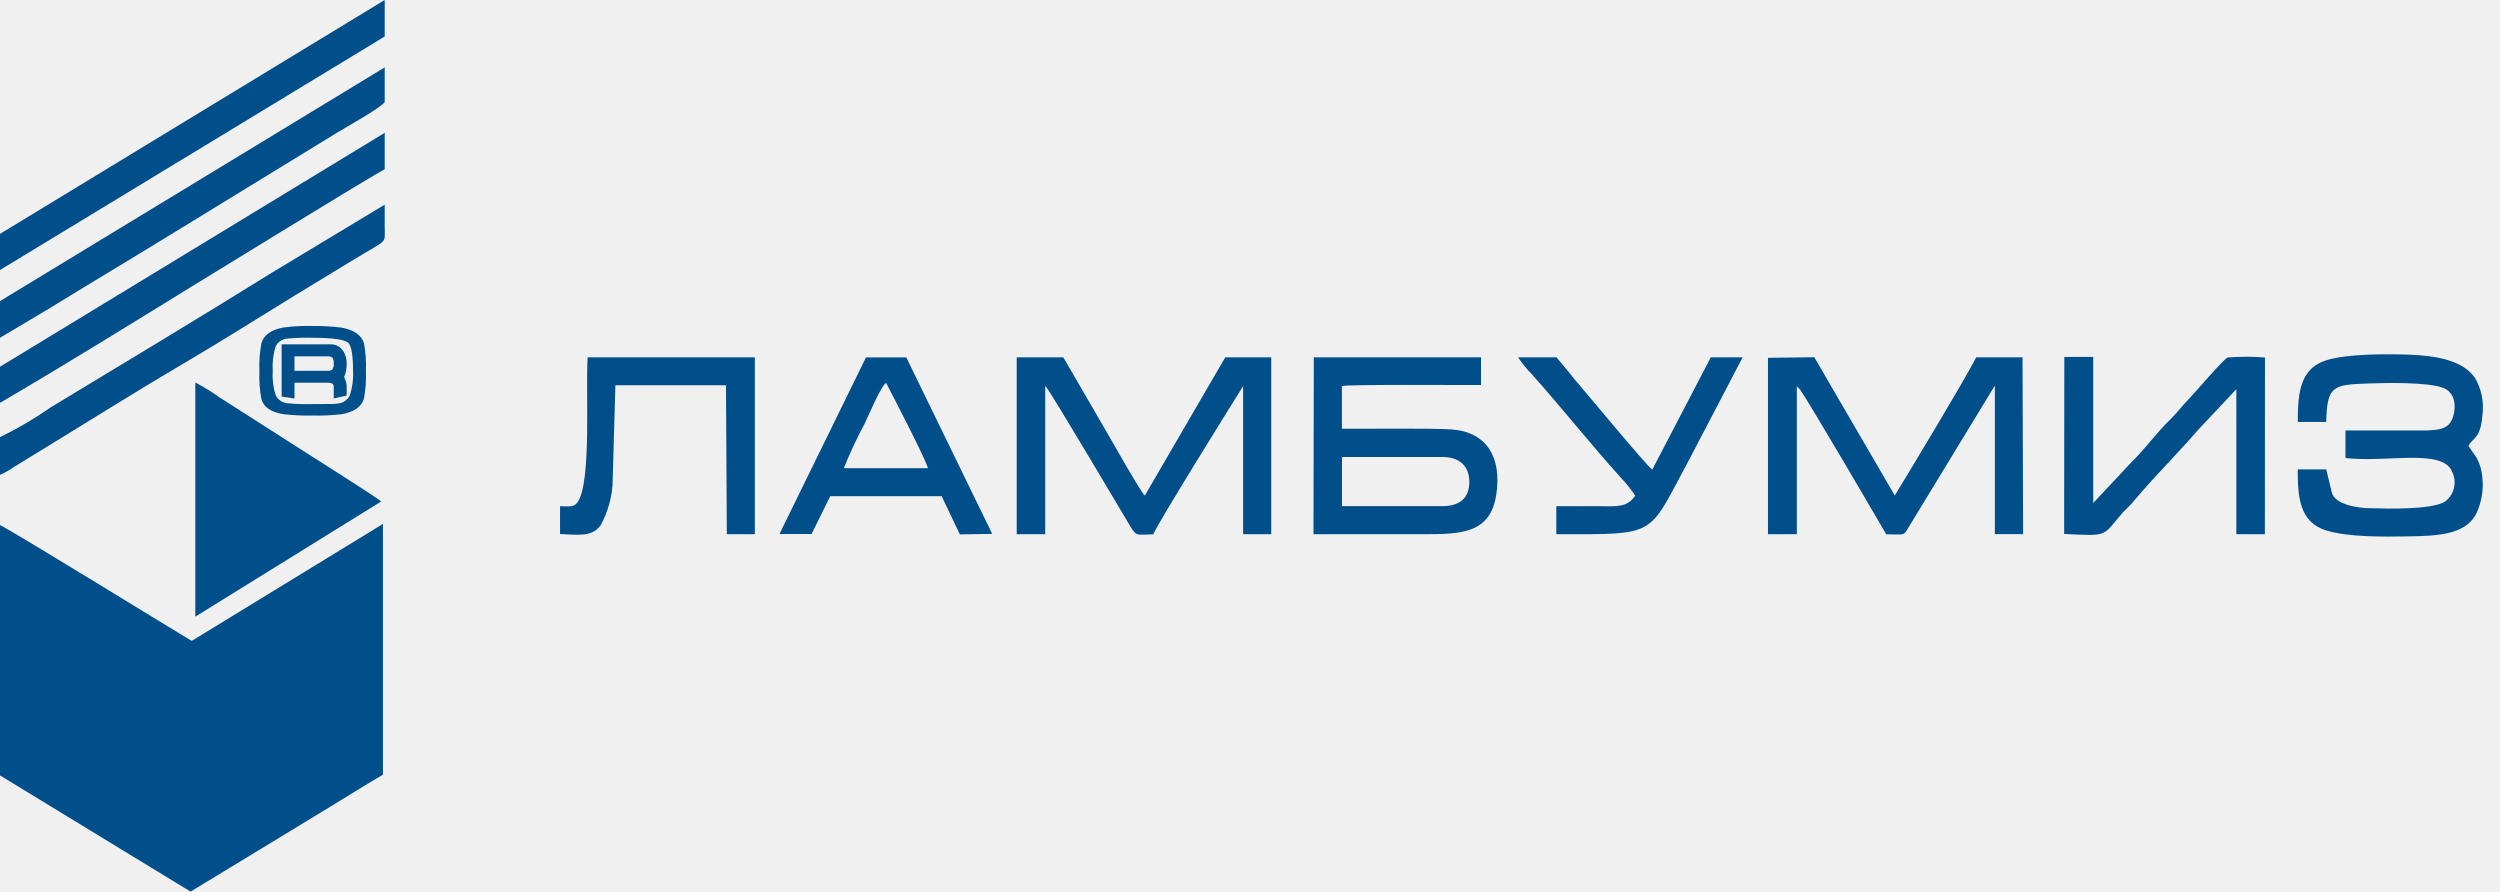
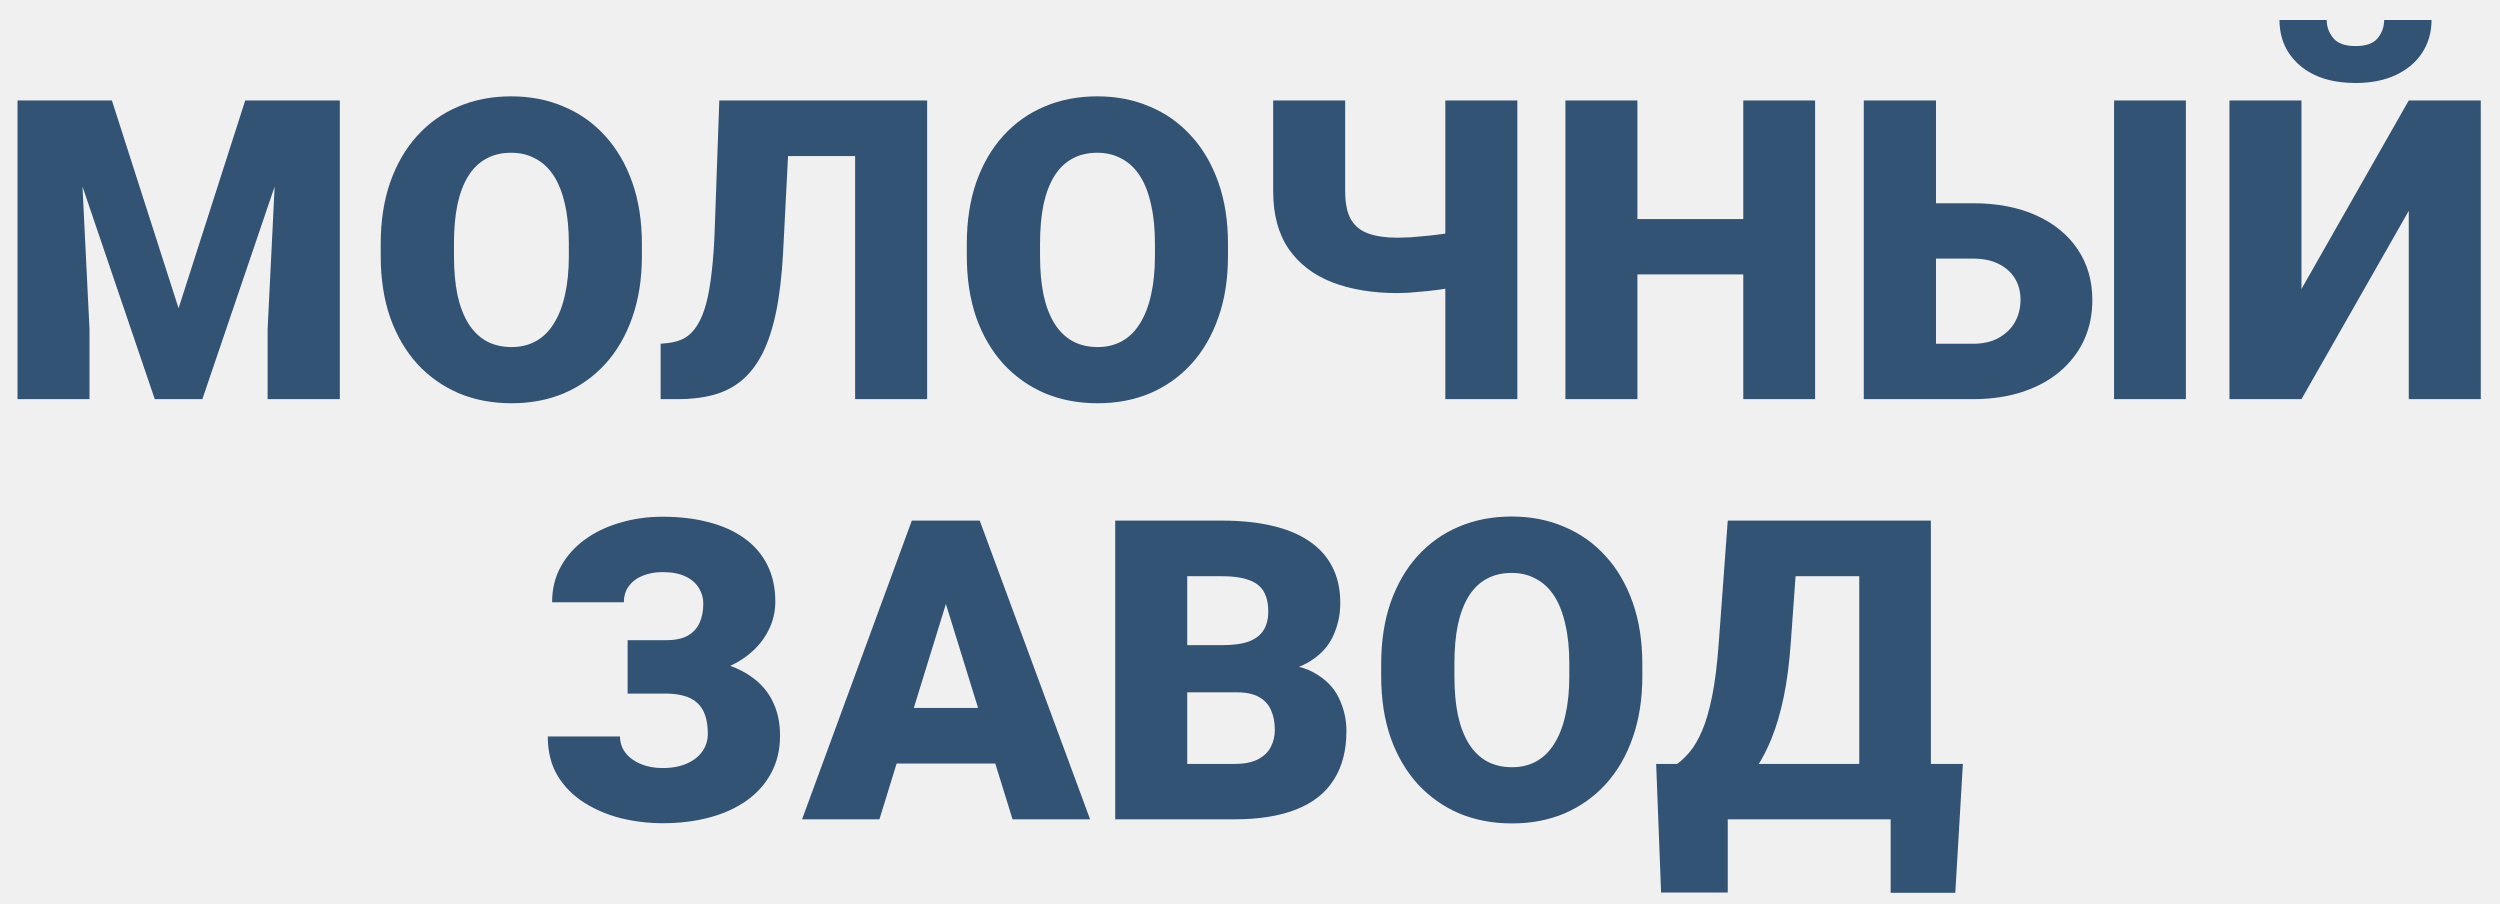
- <svg xmlns="http://www.w3.org/2000/svg" width="143" height="51" viewBox="0 0 143 51" fill="none">
-   <g clip-path="url(#clip0_1047_2125)">
-     <path fill-rule="evenodd" clip-rule="evenodd" d="M76.761 28.951H82.499C83.417 28.951 84.02 28.561 84.044 27.622C84.068 26.683 83.513 26.165 82.571 26.14H76.761V28.951ZM75.131 30.557H81.419C83.609 30.557 85.244 30.503 85.584 28.309C85.923 26.115 84.995 24.702 83.04 24.564C81.892 24.485 78.22 24.534 76.757 24.524V22.083C77.111 21.979 83.752 22.029 84.713 22.024V20.438H75.15L75.131 30.557ZM101.128 30.557H102.778V22.088L102.969 22.291C103.5 23.037 107.244 29.45 107.894 30.562C109.032 30.562 108.851 30.691 109.228 30.068L114.106 22.053V30.552H115.722L115.688 20.438H113.039C112.432 21.648 109.262 26.896 108.382 28.344L103.777 20.433L101.128 20.467V30.557ZM58.156 30.557H59.787V22.063C60.122 22.439 63.889 28.833 64.635 30.073C65.032 30.735 65.032 30.567 65.965 30.567C66.194 29.969 70.436 23.155 71.105 22.088V30.557H72.716V20.438H70.086L65.482 28.349C65.214 28.092 63.483 25.018 63.144 24.44L60.82 20.438H58.156V30.557ZM131.434 24.134H133.06C133.103 22.039 133.476 22.009 135.45 21.935C136.517 21.895 138.86 21.851 139.754 22.187C140.309 22.399 140.538 23.027 140.328 23.793C140.117 24.559 139.534 24.588 138.774 24.623H134.159V26.199C136.55 26.476 139.74 25.626 140.27 27C140.41 27.293 140.441 27.629 140.359 27.945C140.276 28.26 140.085 28.534 139.821 28.714C139.027 29.154 136.608 29.105 135.594 29.07C134.853 29.07 133.547 28.858 133.38 28.166L133.06 26.851H131.429C131.429 28.457 131.534 29.88 133.084 30.35C134.346 30.73 136.388 30.706 137.774 30.681C139.347 30.651 140.93 30.612 141.6 29.465C141.934 28.805 142.071 28.057 141.992 27.316C141.964 26.924 141.854 26.543 141.671 26.199L141.193 25.507C141.447 25.013 141.886 25.112 141.992 23.763C142.098 23.011 141.944 22.245 141.557 21.599C140.839 20.591 139.324 20.344 137.774 20.285C136.402 20.245 134.332 20.235 133.098 20.596C131.616 21.045 131.424 22.35 131.434 24.139V24.134ZM48.268 26.782H53.078C52.916 26.184 51.108 22.725 50.688 21.905C50.415 22.014 49.631 23.882 49.449 24.252C49.006 25.07 48.611 25.915 48.268 26.782ZM44.586 30.543H46.422L47.489 28.383H53.862L54.905 30.567L56.755 30.538L51.84 20.443H49.535L44.586 30.543ZM118.069 30.543C120.613 30.661 120.231 30.706 121.383 29.366C121.574 29.149 121.756 29.001 121.947 28.783C122.139 28.566 122.277 28.393 122.473 28.171C123.43 27.064 124.716 25.769 125.71 24.613L127.919 22.261V30.557H129.55L129.555 20.448C128.843 20.393 128.129 20.393 127.417 20.448C127.202 20.532 125.505 22.508 125.208 22.814C124.768 23.259 124.515 23.635 124.123 24.01C123.396 24.702 122.645 25.744 121.943 26.412L119.733 28.773V20.418H118.079L118.069 30.543ZM32.035 28.956V30.547C33.077 30.592 33.885 30.73 34.368 30.024C34.746 29.324 34.974 28.549 35.038 27.751L35.2 22.039H41.526L41.574 30.557H43.176V20.438H33.613C33.488 22.197 33.842 27.484 33.063 28.685C32.838 29.055 32.537 28.951 32.035 28.956ZM93.535 28.354C93.057 29.04 92.488 28.956 91.537 28.956H89.021V30.557C94.907 30.557 94.209 30.735 96.61 26.313L99.68 20.438H97.858L94.511 26.861C94.267 26.738 90.901 22.671 90.398 22.088C90.174 21.831 89.92 21.535 89.719 21.263L89.031 20.438H86.832C87.071 20.792 87.342 21.122 87.639 21.426C89.26 23.239 91.03 25.463 92.698 27.306C93.007 27.628 93.287 27.979 93.535 28.354Z" fill="#004F8B" />
-   </g>
-   <g clip-path="url(#clip1_1047_2125)">
-     <path fill-rule="evenodd" clip-rule="evenodd" d="M21.57 44.511C20.925 44.881 19.915 45.524 18.919 46.127L10.918 50.99C10.918 50.99 10.887 50.99 10.883 50.99L0 44.354V30.034C1.085 30.591 9.457 35.763 10.967 36.659L21.905 29.968V44.308L21.57 44.511ZM21.8 28.686L11.172 35.272V21.878C11.642 22.126 12.095 22.405 12.528 22.714L16.494 25.247C16.899 25.52 21.605 28.468 21.8 28.686ZM22.005 4.25V5.836C21.855 6.124 19.73 7.315 19.314 7.568L11.047 12.633C9.207 13.763 7.407 14.857 5.546 15.982C4.606 16.554 3.716 17.086 2.801 17.654L0 19.32V17.334V17.223L22.005 3.855V4.25ZM22.005 9.685C21.245 10.055 11.668 15.972 11.002 16.367C7.442 18.56 3.621 20.926 0 23.043V20.977L22.005 7.598V9.685ZM22.005 2.087L0 15.445V13.378L22.005 0V2.087ZM0 25.004C1.008 24.515 1.977 23.946 2.896 23.302C7.087 20.769 11.433 18.16 15.584 15.577L22.005 11.707C22.005 12.137 22.005 12.568 22.005 12.998C22.005 14.011 22.24 13.621 20.055 14.959L16.834 16.919C14.708 18.226 12.608 19.553 10.427 20.835C7.357 22.643 3.906 24.821 0.805 26.706C0.554 26.887 0.284 27.04 0 27.162V25.004Z" fill="#004F8B" />
-     <path d="M19.089 20.794C19.1 20.682 19.078 20.569 19.024 20.47C18.984 20.435 18.937 20.41 18.886 20.395C18.835 20.38 18.782 20.376 18.729 20.384H16.844V21.209H18.729C18.821 21.22 18.914 21.2 18.994 21.154C19.033 21.103 19.062 21.046 19.078 20.984C19.094 20.922 19.098 20.858 19.089 20.794ZM19.829 22.623L19.089 22.795V22.101C19.089 21.964 18.984 21.893 18.769 21.893H16.844V22.795L16.109 22.684V19.695H18.909C19.043 19.691 19.175 19.72 19.295 19.779C19.416 19.838 19.52 19.926 19.599 20.034C19.759 20.254 19.84 20.522 19.829 20.794C19.838 21.057 19.788 21.318 19.684 21.559C19.697 21.602 19.712 21.645 19.73 21.686C19.796 21.814 19.83 21.956 19.829 22.101V22.623ZM20.195 21.225C20.195 20.303 20.1 19.756 19.904 19.594C19.709 19.431 19.024 19.32 17.904 19.32C17.417 19.307 16.929 19.322 16.444 19.366C16.301 19.373 16.163 19.419 16.043 19.498C15.924 19.577 15.827 19.687 15.764 19.817C15.626 20.272 15.57 20.749 15.599 21.225C15.569 21.694 15.627 22.165 15.769 22.613C15.836 22.741 15.934 22.85 16.053 22.93C16.173 23.009 16.311 23.057 16.454 23.069C16.936 23.112 17.42 23.127 17.904 23.114C18.709 23.114 19.194 23.114 19.354 23.079C19.492 23.063 19.624 23.013 19.738 22.933C19.851 22.852 19.943 22.744 20.005 22.618C20.157 22.171 20.222 21.697 20.195 21.225ZM20.93 21.225C20.953 21.751 20.916 22.278 20.82 22.795C20.68 23.266 20.26 23.565 19.555 23.692C19.002 23.758 18.445 23.783 17.889 23.768C17.333 23.782 16.776 23.756 16.224 23.692C15.504 23.58 15.093 23.302 14.953 22.825C14.853 22.298 14.815 21.761 14.838 21.225C14.816 20.688 14.854 20.151 14.953 19.624C15.093 19.158 15.514 18.859 16.214 18.732C16.769 18.66 17.329 18.631 17.889 18.646C18.446 18.639 19.002 18.671 19.555 18.743C20.26 18.879 20.68 19.173 20.82 19.639C20.916 20.162 20.953 20.694 20.93 21.225Z" fill="#004F8B" />
-   </g>
-   <defs>
-     <clipPath id="clip0_1047_2125">
-       <rect width="110" height="10.421" fill="white" transform="translate(32.0123 20.2844)" />
-     </clipPath>
-     <clipPath id="clip1_1047_2125">
-       <rect width="22.012" height="50.99" fill="white" />
-     </clipPath>
-   </defs>
+ <svg xmlns="http://www.w3.org/2000/svg" width="119" height="43" viewBox="0 0 119 43" fill="none">
+   <path d="M2.533 4.781H5.326L8.5 14.674L11.673 4.781H14.466L9.632 19H7.367L2.533 4.781ZM0.834 4.781H3.724L4.261 15.68V19H0.834V4.781ZM13.275 4.781H16.175V19H12.738V15.68L13.275 4.781ZM30.554 11.607V12.184C30.554 13.271 30.401 14.247 30.095 15.113C29.795 15.973 29.369 16.708 28.816 17.32C28.262 17.926 27.608 18.391 26.853 18.717C26.098 19.036 25.264 19.195 24.353 19.195C23.435 19.195 22.595 19.036 21.833 18.717C21.078 18.391 20.42 17.926 19.86 17.32C19.307 16.708 18.878 15.973 18.572 15.113C18.272 14.247 18.122 13.271 18.122 12.184V11.607C18.122 10.52 18.272 9.544 18.572 8.678C18.878 7.812 19.304 7.076 19.851 6.471C20.404 5.859 21.058 5.393 21.814 5.074C22.575 4.749 23.415 4.586 24.333 4.586C25.245 4.586 26.078 4.749 26.833 5.074C27.595 5.393 28.253 5.859 28.806 6.471C29.359 7.076 29.789 7.812 30.095 8.678C30.401 9.544 30.554 10.52 30.554 11.607ZM27.077 12.184V11.588C27.077 10.885 27.015 10.266 26.892 9.732C26.775 9.192 26.599 8.74 26.364 8.375C26.13 8.01 25.84 7.737 25.495 7.555C25.157 7.366 24.769 7.271 24.333 7.271C23.878 7.271 23.48 7.366 23.142 7.555C22.803 7.737 22.52 8.01 22.292 8.375C22.064 8.74 21.892 9.192 21.775 9.732C21.664 10.266 21.609 10.885 21.609 11.588V12.184C21.609 12.88 21.664 13.499 21.775 14.039C21.892 14.573 22.064 15.025 22.292 15.396C22.527 15.768 22.813 16.047 23.152 16.236C23.497 16.425 23.897 16.52 24.353 16.52C24.789 16.52 25.176 16.425 25.515 16.236C25.853 16.047 26.137 15.768 26.364 15.396C26.599 15.025 26.775 14.573 26.892 14.039C27.015 13.499 27.077 12.88 27.077 12.184ZM41.817 4.781V7.428H34.473V4.781H41.817ZM44.132 4.781V19H40.704V4.781H44.132ZM34.239 4.781H37.647L37.276 12.008C37.218 13.102 37.107 14.046 36.944 14.84C36.781 15.628 36.563 16.292 36.29 16.832C36.016 17.366 35.688 17.792 35.303 18.111C34.919 18.43 34.473 18.658 33.966 18.795C33.464 18.932 32.901 19 32.276 19H31.446V16.363L31.817 16.324C32.117 16.292 32.38 16.21 32.608 16.08C32.836 15.943 33.031 15.742 33.194 15.475C33.363 15.208 33.503 14.866 33.614 14.449C33.725 14.033 33.813 13.528 33.878 12.935C33.949 12.337 33.998 11.637 34.024 10.836L34.239 4.781ZM58.452 11.607V12.184C58.452 13.271 58.299 14.247 57.993 15.113C57.693 15.973 57.267 16.708 56.713 17.32C56.16 17.926 55.506 18.391 54.75 18.717C53.995 19.036 53.162 19.195 52.25 19.195C51.332 19.195 50.493 19.036 49.731 18.717C48.976 18.391 48.318 17.926 47.758 17.32C47.205 16.708 46.775 15.973 46.469 15.113C46.17 14.247 46.02 13.271 46.02 12.184V11.607C46.02 10.52 46.17 9.544 46.469 8.678C46.775 7.812 47.202 7.076 47.748 6.471C48.302 5.859 48.956 5.393 49.711 5.074C50.473 4.749 51.313 4.586 52.231 4.586C53.142 4.586 53.976 4.749 54.731 5.074C55.493 5.393 56.15 5.859 56.703 6.471C57.257 7.076 57.687 7.812 57.993 8.678C58.299 9.544 58.452 10.52 58.452 11.607ZM54.975 12.184V11.588C54.975 10.885 54.913 10.266 54.789 9.732C54.672 9.192 54.496 8.74 54.262 8.375C54.028 8.01 53.738 7.737 53.393 7.555C53.054 7.366 52.667 7.271 52.231 7.271C51.775 7.271 51.378 7.366 51.039 7.555C50.701 7.737 50.418 8.01 50.19 8.375C49.962 8.74 49.789 9.192 49.672 9.732C49.562 10.266 49.506 10.885 49.506 11.588V12.184C49.506 12.88 49.562 13.499 49.672 14.039C49.789 14.573 49.962 15.025 50.19 15.396C50.424 15.768 50.711 16.047 51.049 16.236C51.394 16.425 51.795 16.52 52.25 16.52C52.687 16.52 53.074 16.425 53.413 16.236C53.751 16.047 54.034 15.768 54.262 15.396C54.496 15.025 54.672 14.573 54.789 14.039C54.913 13.499 54.975 12.88 54.975 12.184ZM60.603 4.781H64.031V9.107C64.031 9.68 64.122 10.126 64.305 10.445C64.493 10.764 64.773 10.989 65.144 11.119C65.516 11.249 65.978 11.315 66.531 11.315C66.674 11.315 66.88 11.308 67.147 11.295C67.42 11.275 67.71 11.249 68.016 11.217C68.322 11.184 68.608 11.148 68.875 11.109C69.142 11.064 69.341 11.012 69.471 10.953V13.59C69.334 13.642 69.126 13.691 68.846 13.736C68.566 13.782 68.269 13.821 67.957 13.854C67.644 13.886 67.355 13.912 67.088 13.932C66.828 13.945 66.642 13.951 66.531 13.951C65.34 13.951 64.298 13.779 63.406 13.434C62.521 13.088 61.831 12.558 61.336 11.842C60.848 11.126 60.603 10.214 60.603 9.107V4.781ZM68.797 4.781H72.225V19H68.797V4.781ZM84.093 10.426V13.062H76.798V10.426H84.093ZM77.941 4.781V19H74.513V4.781H77.941ZM86.398 4.781V19H82.98V4.781H86.398ZM90.855 9.674H93.911C95.064 9.674 96.066 9.866 96.919 10.25C97.772 10.634 98.43 11.171 98.892 11.861C99.361 12.551 99.595 13.359 99.595 14.283C99.595 14.98 99.462 15.618 99.195 16.197C98.928 16.77 98.543 17.268 98.042 17.691C97.547 18.108 96.952 18.43 96.255 18.658C95.558 18.886 94.777 19 93.911 19H88.716V4.781H92.153V16.363H93.911C94.4 16.363 94.81 16.269 95.142 16.08C95.48 15.891 95.737 15.641 95.913 15.328C96.089 15.009 96.177 14.654 96.177 14.264C96.177 13.886 96.089 13.551 95.913 13.258C95.737 12.965 95.48 12.734 95.142 12.565C94.81 12.395 94.4 12.31 93.911 12.31H90.855V9.674ZM104.048 4.781V19H100.63V4.781H104.048ZM109.55 13.756L114.657 4.781H118.085V19H114.657V10.035L109.55 19H106.122V4.781H109.55V13.756ZM113.485 0.953H115.741C115.741 1.539 115.591 2.06 115.292 2.516C114.999 2.965 114.582 3.316 114.042 3.57C113.501 3.824 112.863 3.951 112.128 3.951C111.014 3.951 110.132 3.674 109.481 3.121C108.83 2.561 108.505 1.839 108.505 0.953H110.751C110.751 1.272 110.855 1.559 111.063 1.812C111.272 2.066 111.626 2.193 112.128 2.193C112.629 2.193 112.981 2.066 113.182 1.812C113.384 1.559 113.485 1.272 113.485 0.953ZM32.325 32.193H29.874V30.475H31.69C32.113 30.475 32.455 30.406 32.716 30.27C32.976 30.126 33.168 29.924 33.292 29.664C33.416 29.397 33.477 29.085 33.477 28.727C33.477 28.46 33.406 28.212 33.263 27.984C33.126 27.756 32.914 27.574 32.628 27.438C32.341 27.301 31.977 27.232 31.534 27.232C31.195 27.232 30.886 27.288 30.606 27.398C30.326 27.509 30.105 27.672 29.942 27.887C29.779 28.095 29.698 28.355 29.698 28.668H26.28C26.28 28.03 26.42 27.46 26.7 26.959C26.98 26.458 27.361 26.031 27.843 25.68C28.331 25.328 28.891 25.061 29.522 24.879C30.16 24.69 30.831 24.596 31.534 24.596C32.348 24.596 33.084 24.684 33.741 24.859C34.399 25.029 34.962 25.283 35.431 25.621C35.906 25.96 36.27 26.383 36.524 26.891C36.778 27.392 36.905 27.975 36.905 28.639C36.905 29.127 36.794 29.586 36.573 30.016C36.358 30.445 36.049 30.823 35.645 31.148C35.242 31.474 34.757 31.731 34.19 31.92C33.63 32.102 33.009 32.193 32.325 32.193ZM29.874 31.324H32.325C33.087 31.324 33.764 31.406 34.356 31.568C34.949 31.731 35.45 31.969 35.86 32.281C36.277 32.594 36.593 32.981 36.807 33.443C37.022 33.899 37.13 34.423 37.13 35.016C37.13 35.68 36.99 36.272 36.71 36.793C36.436 37.307 36.049 37.743 35.548 38.102C35.046 38.46 34.454 38.73 33.77 38.912C33.093 39.094 32.348 39.185 31.534 39.185C30.876 39.185 30.222 39.107 29.571 38.951C28.927 38.788 28.341 38.541 27.813 38.209C27.286 37.877 26.863 37.45 26.544 36.93C26.231 36.409 26.075 35.784 26.075 35.055H29.512C29.512 35.341 29.597 35.598 29.766 35.826C29.942 36.054 30.183 36.233 30.489 36.363C30.795 36.493 31.143 36.559 31.534 36.559C31.99 36.559 32.377 36.487 32.696 36.344C33.022 36.2 33.269 36.005 33.438 35.758C33.608 35.51 33.692 35.237 33.692 34.938C33.692 34.586 33.65 34.29 33.565 34.049C33.481 33.801 33.354 33.603 33.184 33.453C33.015 33.297 32.803 33.186 32.55 33.121C32.302 33.05 32.016 33.014 31.69 33.014H29.874V31.324ZM45.327 27.77L41.86 39H38.178L43.403 24.781H45.737L45.327 27.77ZM48.198 39L44.721 27.77L44.272 24.781H46.635L51.889 39H48.198ZM48.061 33.697V36.344H40.766V33.697H48.061ZM58.885 32.955H55.223L55.203 30.709H58.172C58.706 30.709 59.132 30.65 59.451 30.533C59.77 30.41 60.001 30.23 60.145 29.996C60.294 29.762 60.369 29.469 60.369 29.117C60.369 28.713 60.294 28.388 60.145 28.141C59.995 27.893 59.757 27.714 59.432 27.604C59.113 27.486 58.699 27.428 58.191 27.428H56.512V39H53.084V24.781H58.191C59.07 24.781 59.855 24.863 60.545 25.025C61.235 25.182 61.821 25.422 62.303 25.748C62.791 26.074 63.162 26.484 63.416 26.979C63.67 27.467 63.797 28.043 63.797 28.707C63.797 29.287 63.673 29.83 63.426 30.338C63.178 30.846 62.765 31.259 62.185 31.578C61.613 31.891 60.828 32.053 59.832 32.066L58.885 32.955ZM58.748 39H54.393L55.565 36.363H58.748C59.217 36.363 59.591 36.292 59.871 36.148C60.158 35.999 60.363 35.803 60.486 35.562C60.617 35.315 60.682 35.042 60.682 34.742C60.682 34.378 60.62 34.062 60.496 33.795C60.379 33.528 60.19 33.323 59.93 33.18C59.669 33.03 59.321 32.955 58.885 32.955H56.004L56.023 30.709H59.471L60.272 31.607C61.222 31.568 61.974 31.702 62.527 32.008C63.087 32.314 63.488 32.717 63.728 33.219C63.969 33.72 64.09 34.244 64.09 34.791C64.09 35.722 63.888 36.5 63.484 37.125C63.087 37.75 62.492 38.219 61.697 38.531C60.903 38.844 59.92 39 58.748 39ZM78.175 31.607V32.184C78.175 33.271 78.022 34.247 77.716 35.113C77.417 35.973 76.99 36.708 76.437 37.32C75.884 37.926 75.229 38.391 74.474 38.717C73.719 39.036 72.886 39.195 71.974 39.195C71.056 39.195 70.216 39.036 69.455 38.717C68.7 38.391 68.042 37.926 67.482 37.32C66.929 36.708 66.499 35.973 66.193 35.113C65.894 34.247 65.744 33.271 65.744 32.184V31.607C65.744 30.52 65.894 29.544 66.193 28.678C66.499 27.812 66.925 27.076 67.472 26.471C68.026 25.859 68.68 25.393 69.435 25.074C70.197 24.749 71.037 24.586 71.955 24.586C72.866 24.586 73.7 24.749 74.455 25.074C75.216 25.393 75.874 25.859 76.427 26.471C76.981 27.076 77.41 27.812 77.716 28.678C78.022 29.544 78.175 30.52 78.175 31.607ZM74.699 32.184V31.588C74.699 30.885 74.637 30.266 74.513 29.732C74.396 29.192 74.22 28.74 73.986 28.375C73.752 28.01 73.462 27.737 73.117 27.555C72.778 27.366 72.391 27.271 71.955 27.271C71.499 27.271 71.102 27.366 70.763 27.555C70.425 27.737 70.141 28.01 69.914 28.375C69.686 28.74 69.513 29.192 69.396 29.732C69.285 30.266 69.23 30.885 69.23 31.588V32.184C69.23 32.88 69.285 33.499 69.396 34.039C69.513 34.573 69.686 35.025 69.914 35.397C70.148 35.768 70.434 36.047 70.773 36.236C71.118 36.425 71.519 36.52 71.974 36.52C72.41 36.52 72.798 36.425 73.136 36.236C73.475 36.047 73.758 35.768 73.986 35.397C74.22 35.025 74.396 34.573 74.513 34.039C74.637 33.499 74.699 32.88 74.699 32.184ZM91.099 36.363V39H81.109V36.363H91.099ZM82.241 36.363V42.486H79.068L78.833 36.363H82.241ZM93.433 36.363L93.072 42.496H89.995V36.363H93.433ZM89.605 24.781V27.428H82.466V24.781H89.605ZM91.909 24.781V39H88.501V24.781H91.909ZM82.241 24.781H85.659L85.24 30.611C85.168 31.607 85.054 32.473 84.898 33.209C84.741 33.945 84.556 34.579 84.341 35.113C84.126 35.647 83.892 36.106 83.638 36.49C83.384 36.874 83.117 37.21 82.837 37.496C82.564 37.783 82.29 38.043 82.017 38.277C81.743 38.512 81.48 38.753 81.226 39H79.146V36.363H79.829C80.031 36.22 80.233 36.028 80.435 35.787C80.643 35.54 80.838 35.204 81.021 34.781C81.203 34.358 81.362 33.808 81.499 33.131C81.636 32.454 81.74 31.614 81.812 30.611L82.241 24.781Z" fill="#325374" />
</svg>
